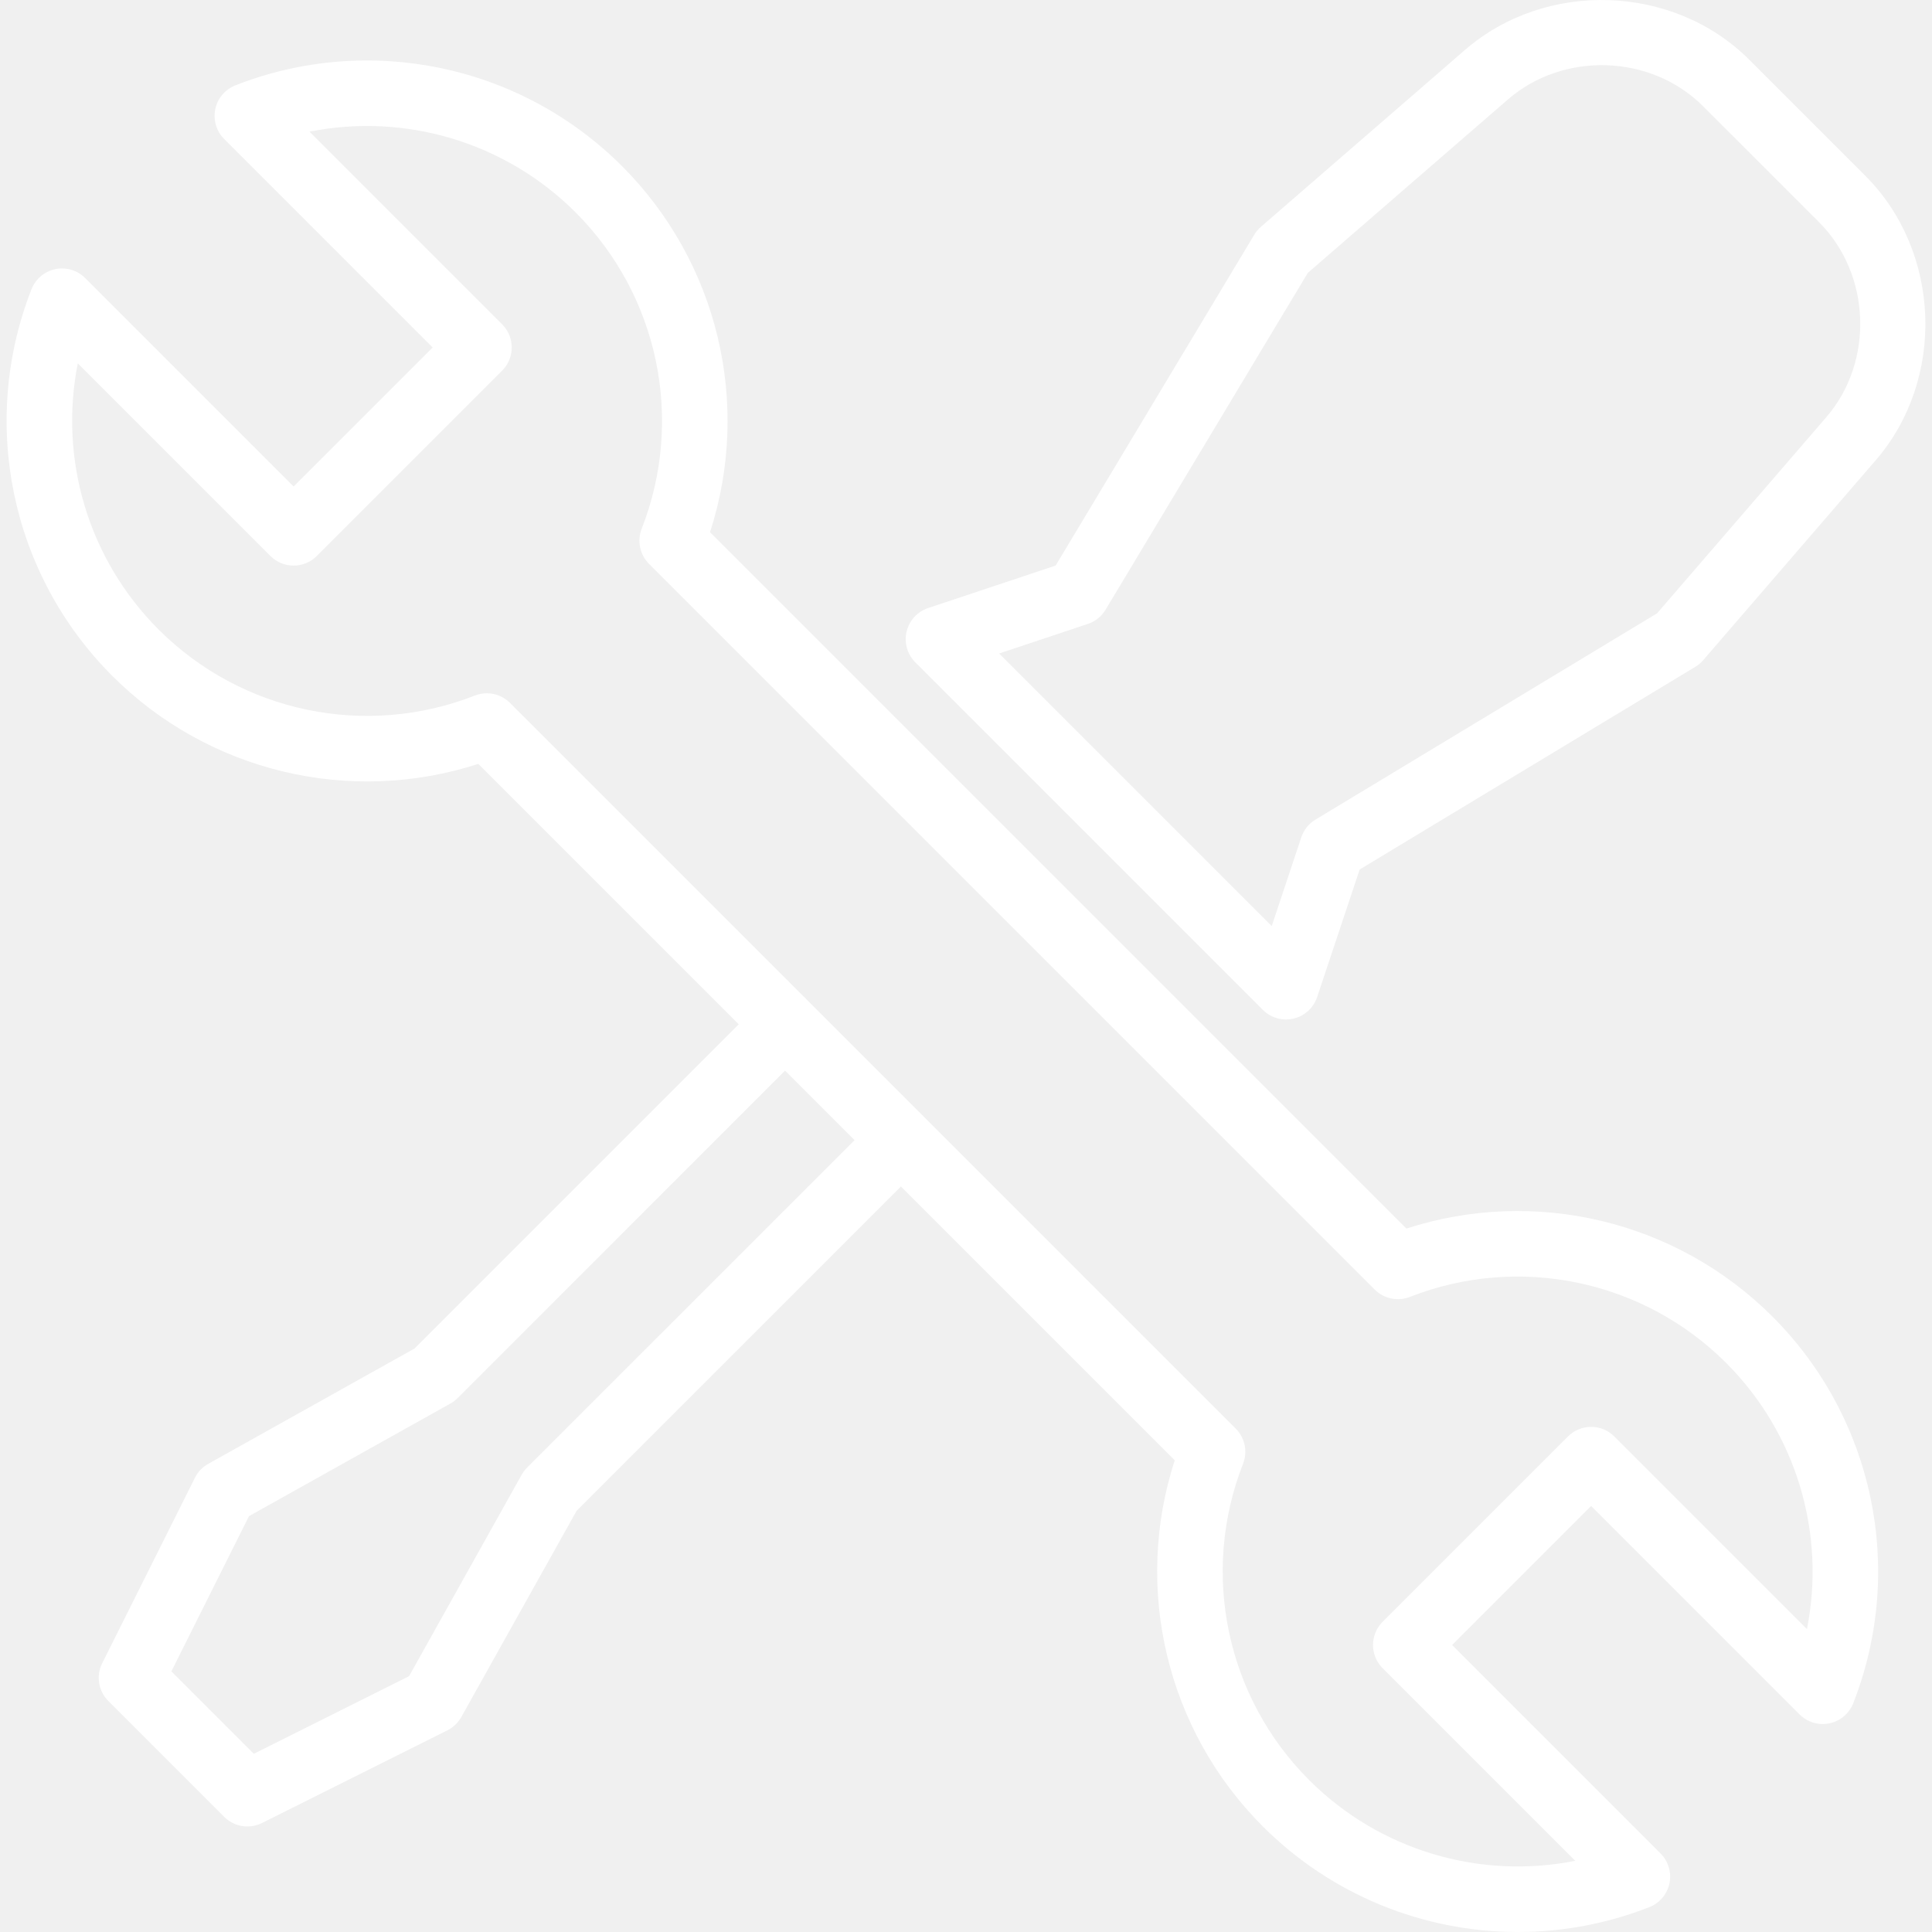
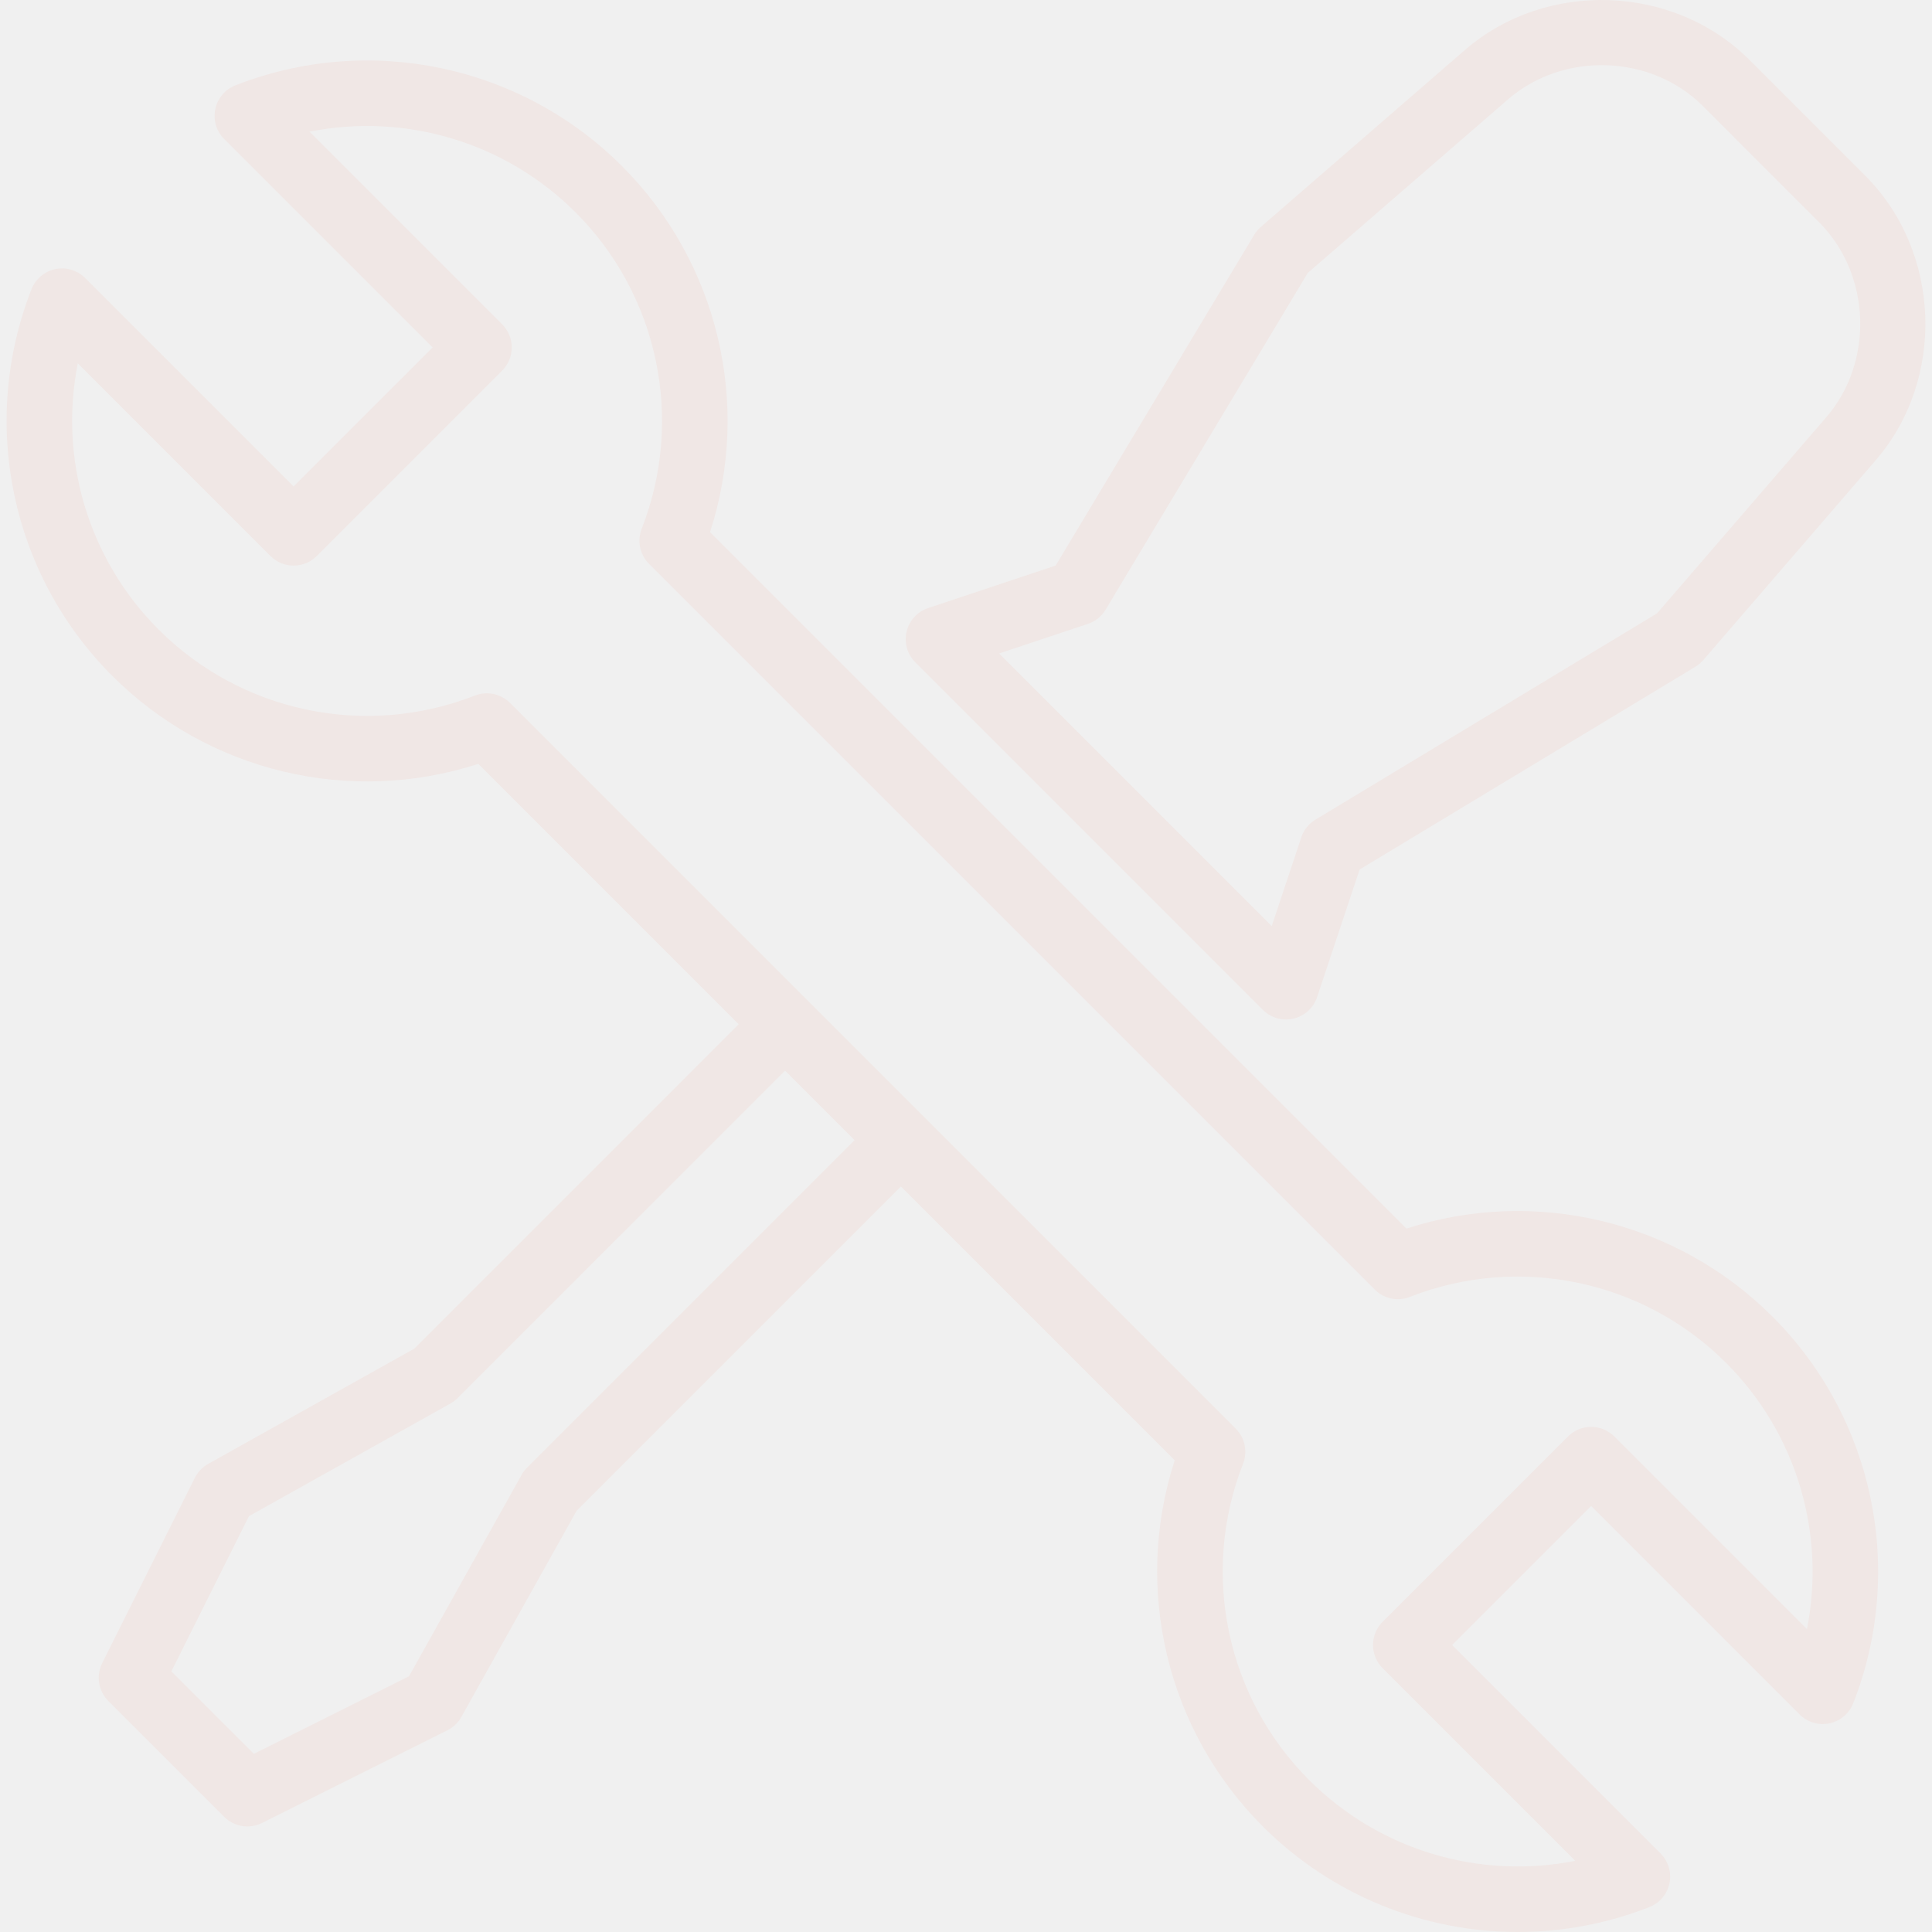
- <svg xmlns="http://www.w3.org/2000/svg" fill="#ffffff" version="1.1" id="Layer_1" x="0px" y="0px" viewBox="0 0 512 512" style="enable-background:new 0 0 512 512;" xml:space="preserve">
+ <svg xmlns="http://www.w3.org/2000/svg" fill="#f0e7e5" version="1.1" id="Layer_1" x="0px" y="0px" viewBox="0 0 512 512" style="enable-background:new 0 0 512 512;" xml:space="preserve">
  <g>
    <path d="M494.353,46.611l-30.766-30.766c-20.064-20.064-53.872-21.231-75.366-2.6l-54.071,46.87    c-0.692,0.6-1.286,1.306-1.758,2.091l-52.635,87.676l-33.796,11.265c-2.856,0.952-5.015,3.315-5.706,6.244    c-0.691,2.929,0.183,6.007,2.311,8.136l92.105,92.104c1.648,1.647,3.865,2.543,6.141,2.543c0.665,0,1.334-0.076,1.995-0.232    c2.929-0.691,5.292-2.85,6.244-5.706l11.268-33.807l88.965-53.72c0.783-0.474,1.487-1.067,2.085-1.761l45.76-53.029    C515.656,100.451,514.409,66.668,494.353,46.611z M483.981,110.572l-44.857,51.982l-90.52,54.659    c-1.767,1.067-3.096,2.729-3.749,4.689l-7.837,23.512l-20.755-20.755c-0.004-0.004-0.007-0.009-0.011-0.013l-30.703-30.701    c-0.003-0.003-0.007-0.005-0.01-0.008l-20.757-20.757l23.512-7.837c1.966-0.656,3.633-1.992,4.699-3.768l53.578-89.243    l53.026-45.964c14.753-12.79,37.949-12.002,51.708,1.759l30.767,30.766C495.838,72.657,496.694,95.841,483.981,110.572z" />
  </g>
  <g>
    <path d="M469.736,348.922c-25.496-25.495-63.021-34.357-97.02-23.335L188.164,141.035c11.021-33.999,2.159-71.525-23.335-97.021    C137.969,17.156,97.758,8.754,62.384,22.618c-2.727,1.069-4.733,3.441-5.332,6.309c-0.599,2.867,0.288,5.844,2.36,7.916    l55.241,55.24L77.81,128.925L22.57,73.684c-2.073-2.071-5.046-2.956-7.916-2.36c-2.868,0.599-5.241,2.604-6.309,5.332    c-13.862,35.372-5.463,75.584,21.396,102.445c25.496,25.495,63.021,34.359,97.02,23.335l69.008,69.008l-85.937,85.939    l-54.658,30.56c-1.52,0.85-2.75,2.138-3.529,3.696l-24.561,49.122c-1.672,3.343-1.017,7.381,1.626,10.025l30.701,30.702    c1.667,1.667,3.89,2.543,6.143,2.543c1.319,0,2.648-0.3,3.882-0.917l49.122-24.561c1.558-0.779,2.846-2.009,3.696-3.529    l30.56-54.659l85.939-85.936l72.561,72.561c-11.022,33.999-2.159,71.525,23.336,97.021c18.263,18.262,42.696,27.99,67.586,27.99    c11.716-0.001,23.536-2.157,34.858-6.593c2.727-1.069,4.733-3.441,5.332-6.309c0.599-2.867-0.288-5.844-2.36-7.916l-55.241-55.241    l36.842-36.841l55.24,55.24c2.072,2.072,5.047,2.961,7.916,2.36c2.868-0.599,5.241-2.604,6.309-5.332    C504.995,415.995,496.596,375.783,469.736,348.922z M139.68,388.935c-0.565,0.565-1.048,1.205-1.438,1.903l-29.843,53.376    L67.267,464.78l-21.85-21.85l20.565-41.133l53.375-29.842c0.698-0.39,1.338-0.873,1.903-1.438l86.789-86.79l18.421,18.421    L139.68,388.935z M478.86,431.73l-51.052-51.052c-3.392-3.39-8.889-3.39-12.281,0l-49.122,49.122    c-1.628,1.629-2.543,3.837-2.543,6.141s0.915,4.511,2.543,6.141l51.053,51.053c-25.314,5.03-51.861-2.739-70.527-21.405    c-21.977-21.977-28.85-54.882-17.507-83.827c1.259-3.214,0.496-6.868-1.944-9.309L135.157,186.272    c-1.66-1.659-3.881-2.543-6.143-2.543c-1.064,0-2.138,0.196-3.166,0.599c-28.944,11.344-61.849,4.469-83.827-17.506    c-18.667-18.668-26.437-45.216-21.404-70.528l51.052,51.053c3.392,3.391,8.889,3.389,12.281,0l49.122-49.122    c3.391-3.392,3.391-8.889,0-12.281L82.02,34.891c25.314-5.04,51.859,2.736,70.527,21.405    c21.977,21.977,28.85,54.882,17.507,83.827c-1.259,3.214-0.496,6.868,1.944,9.309l192.321,192.32    c2.442,2.44,6.098,3.203,9.309,1.944c28.946-11.34,61.849-4.47,83.827,17.506C476.124,379.87,483.892,406.419,478.86,431.73z" />
  </g>
</svg>
